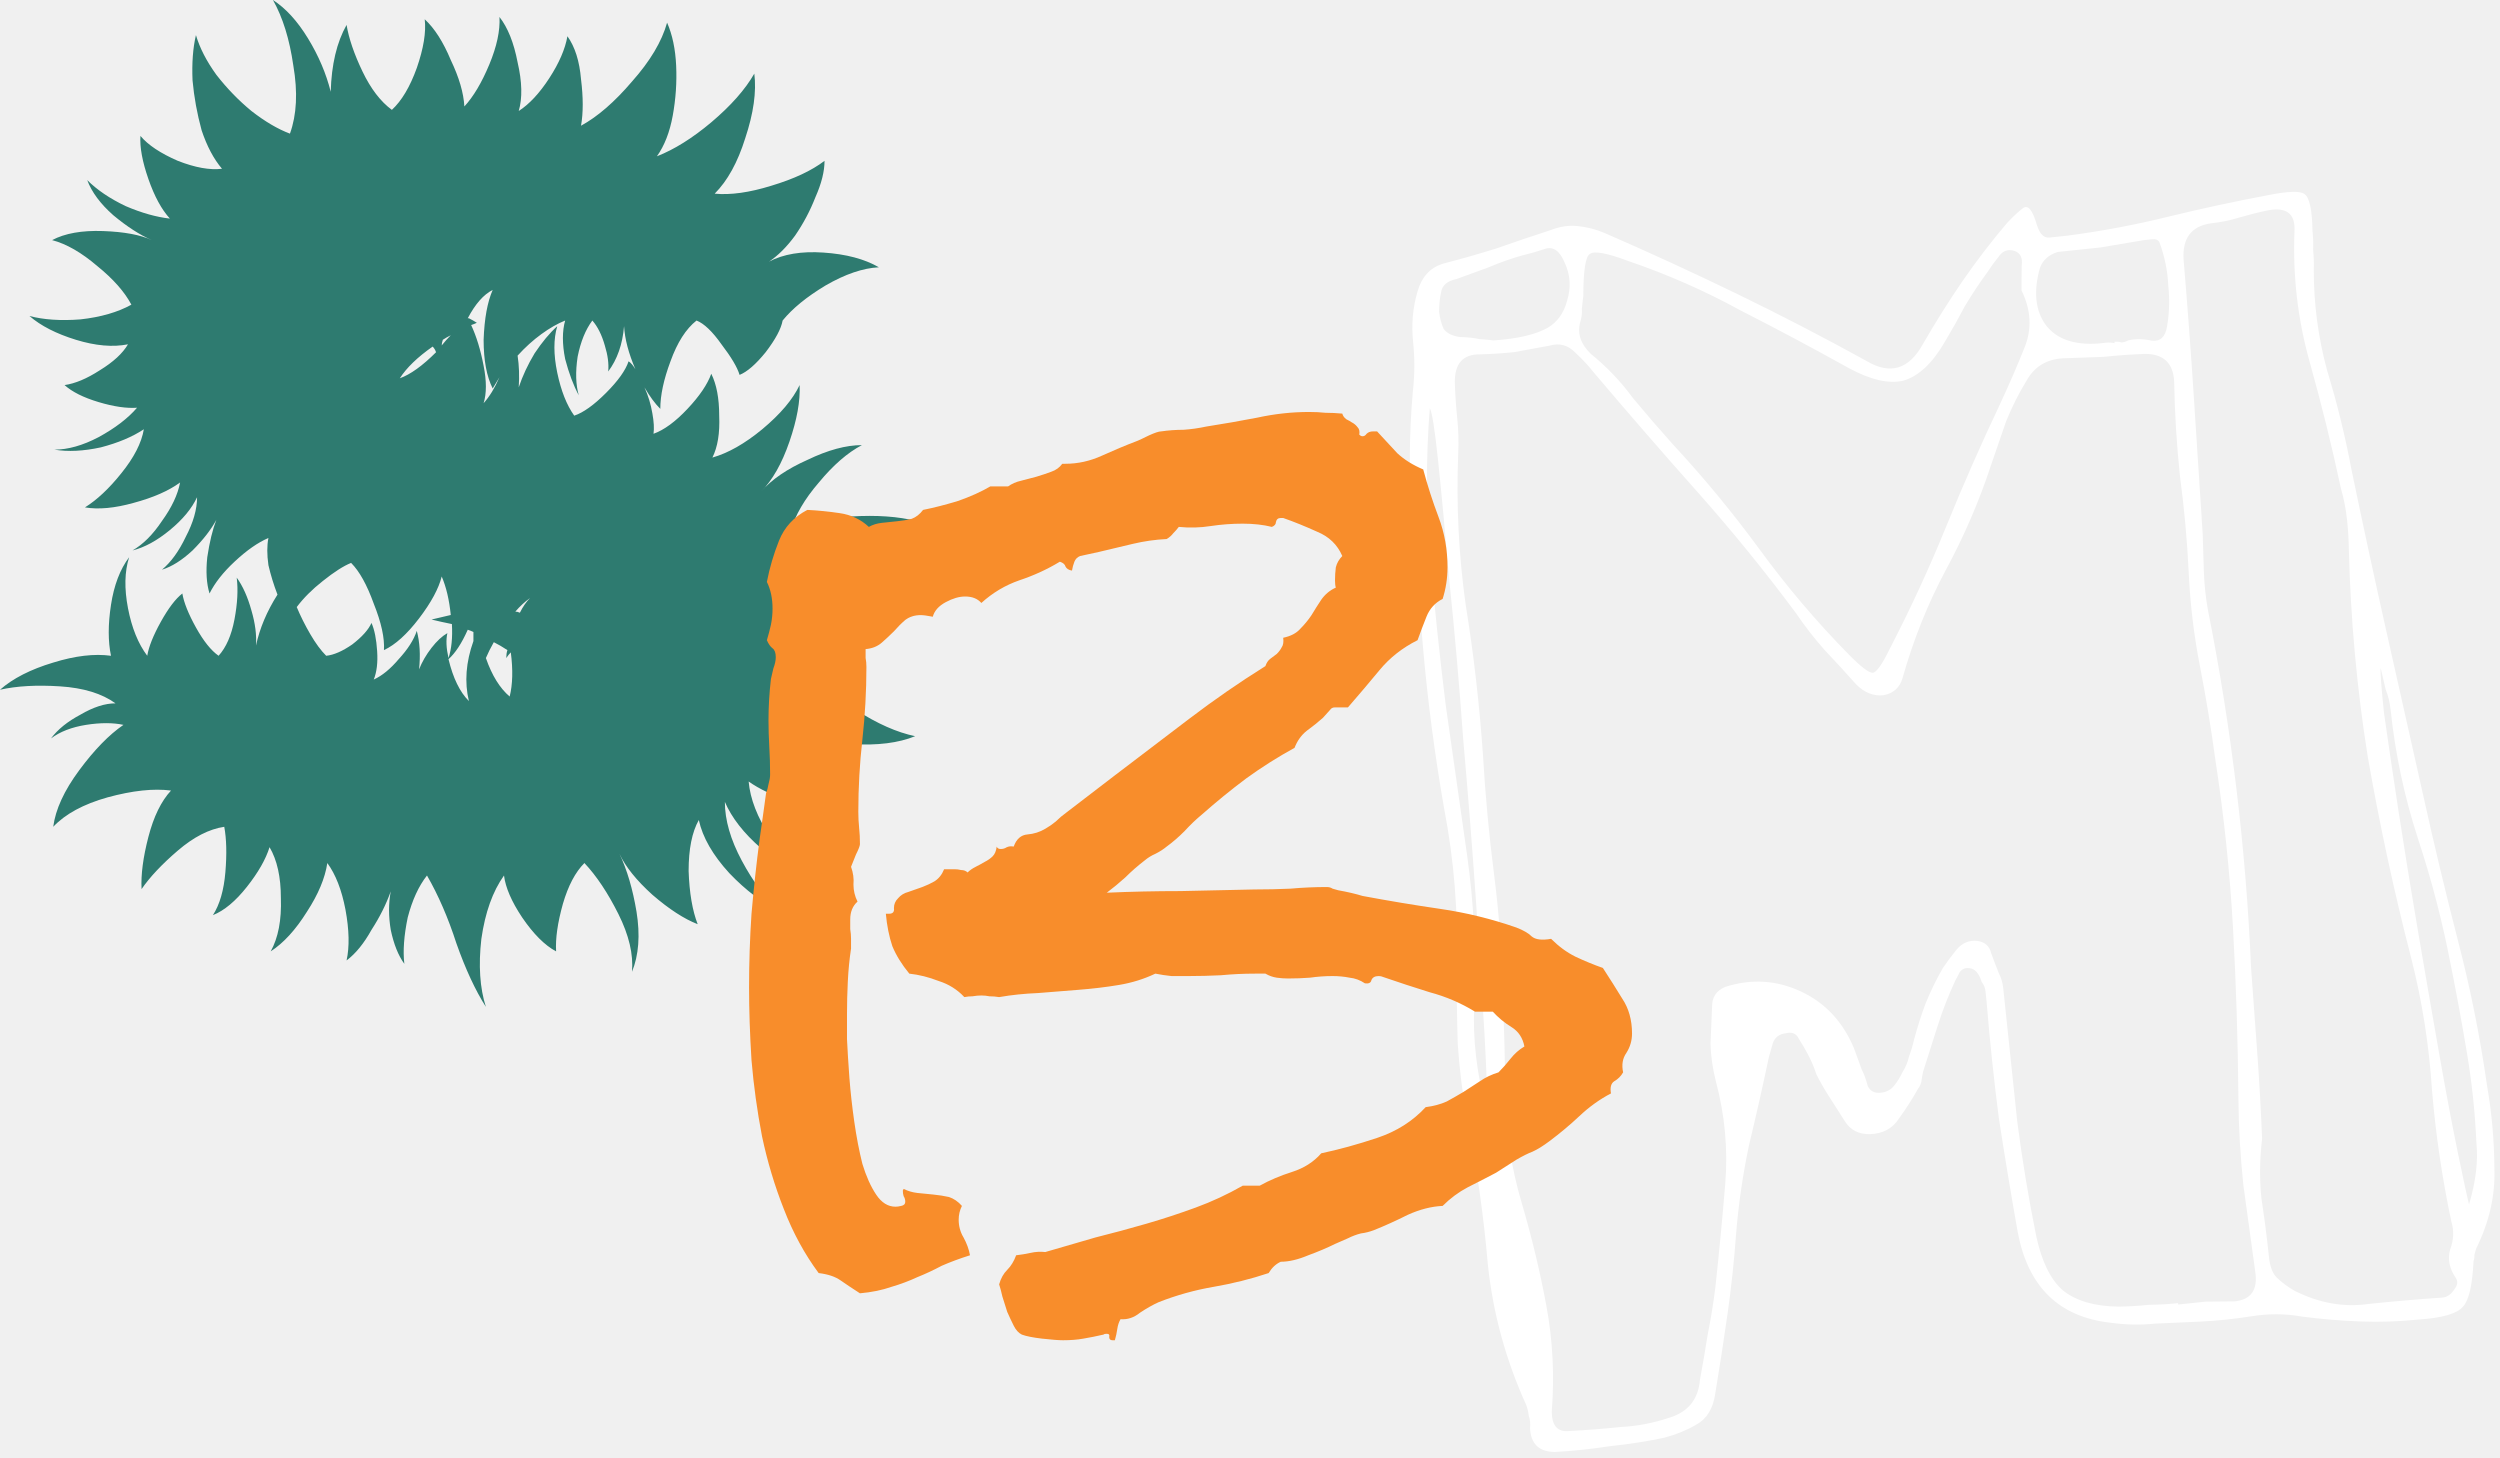
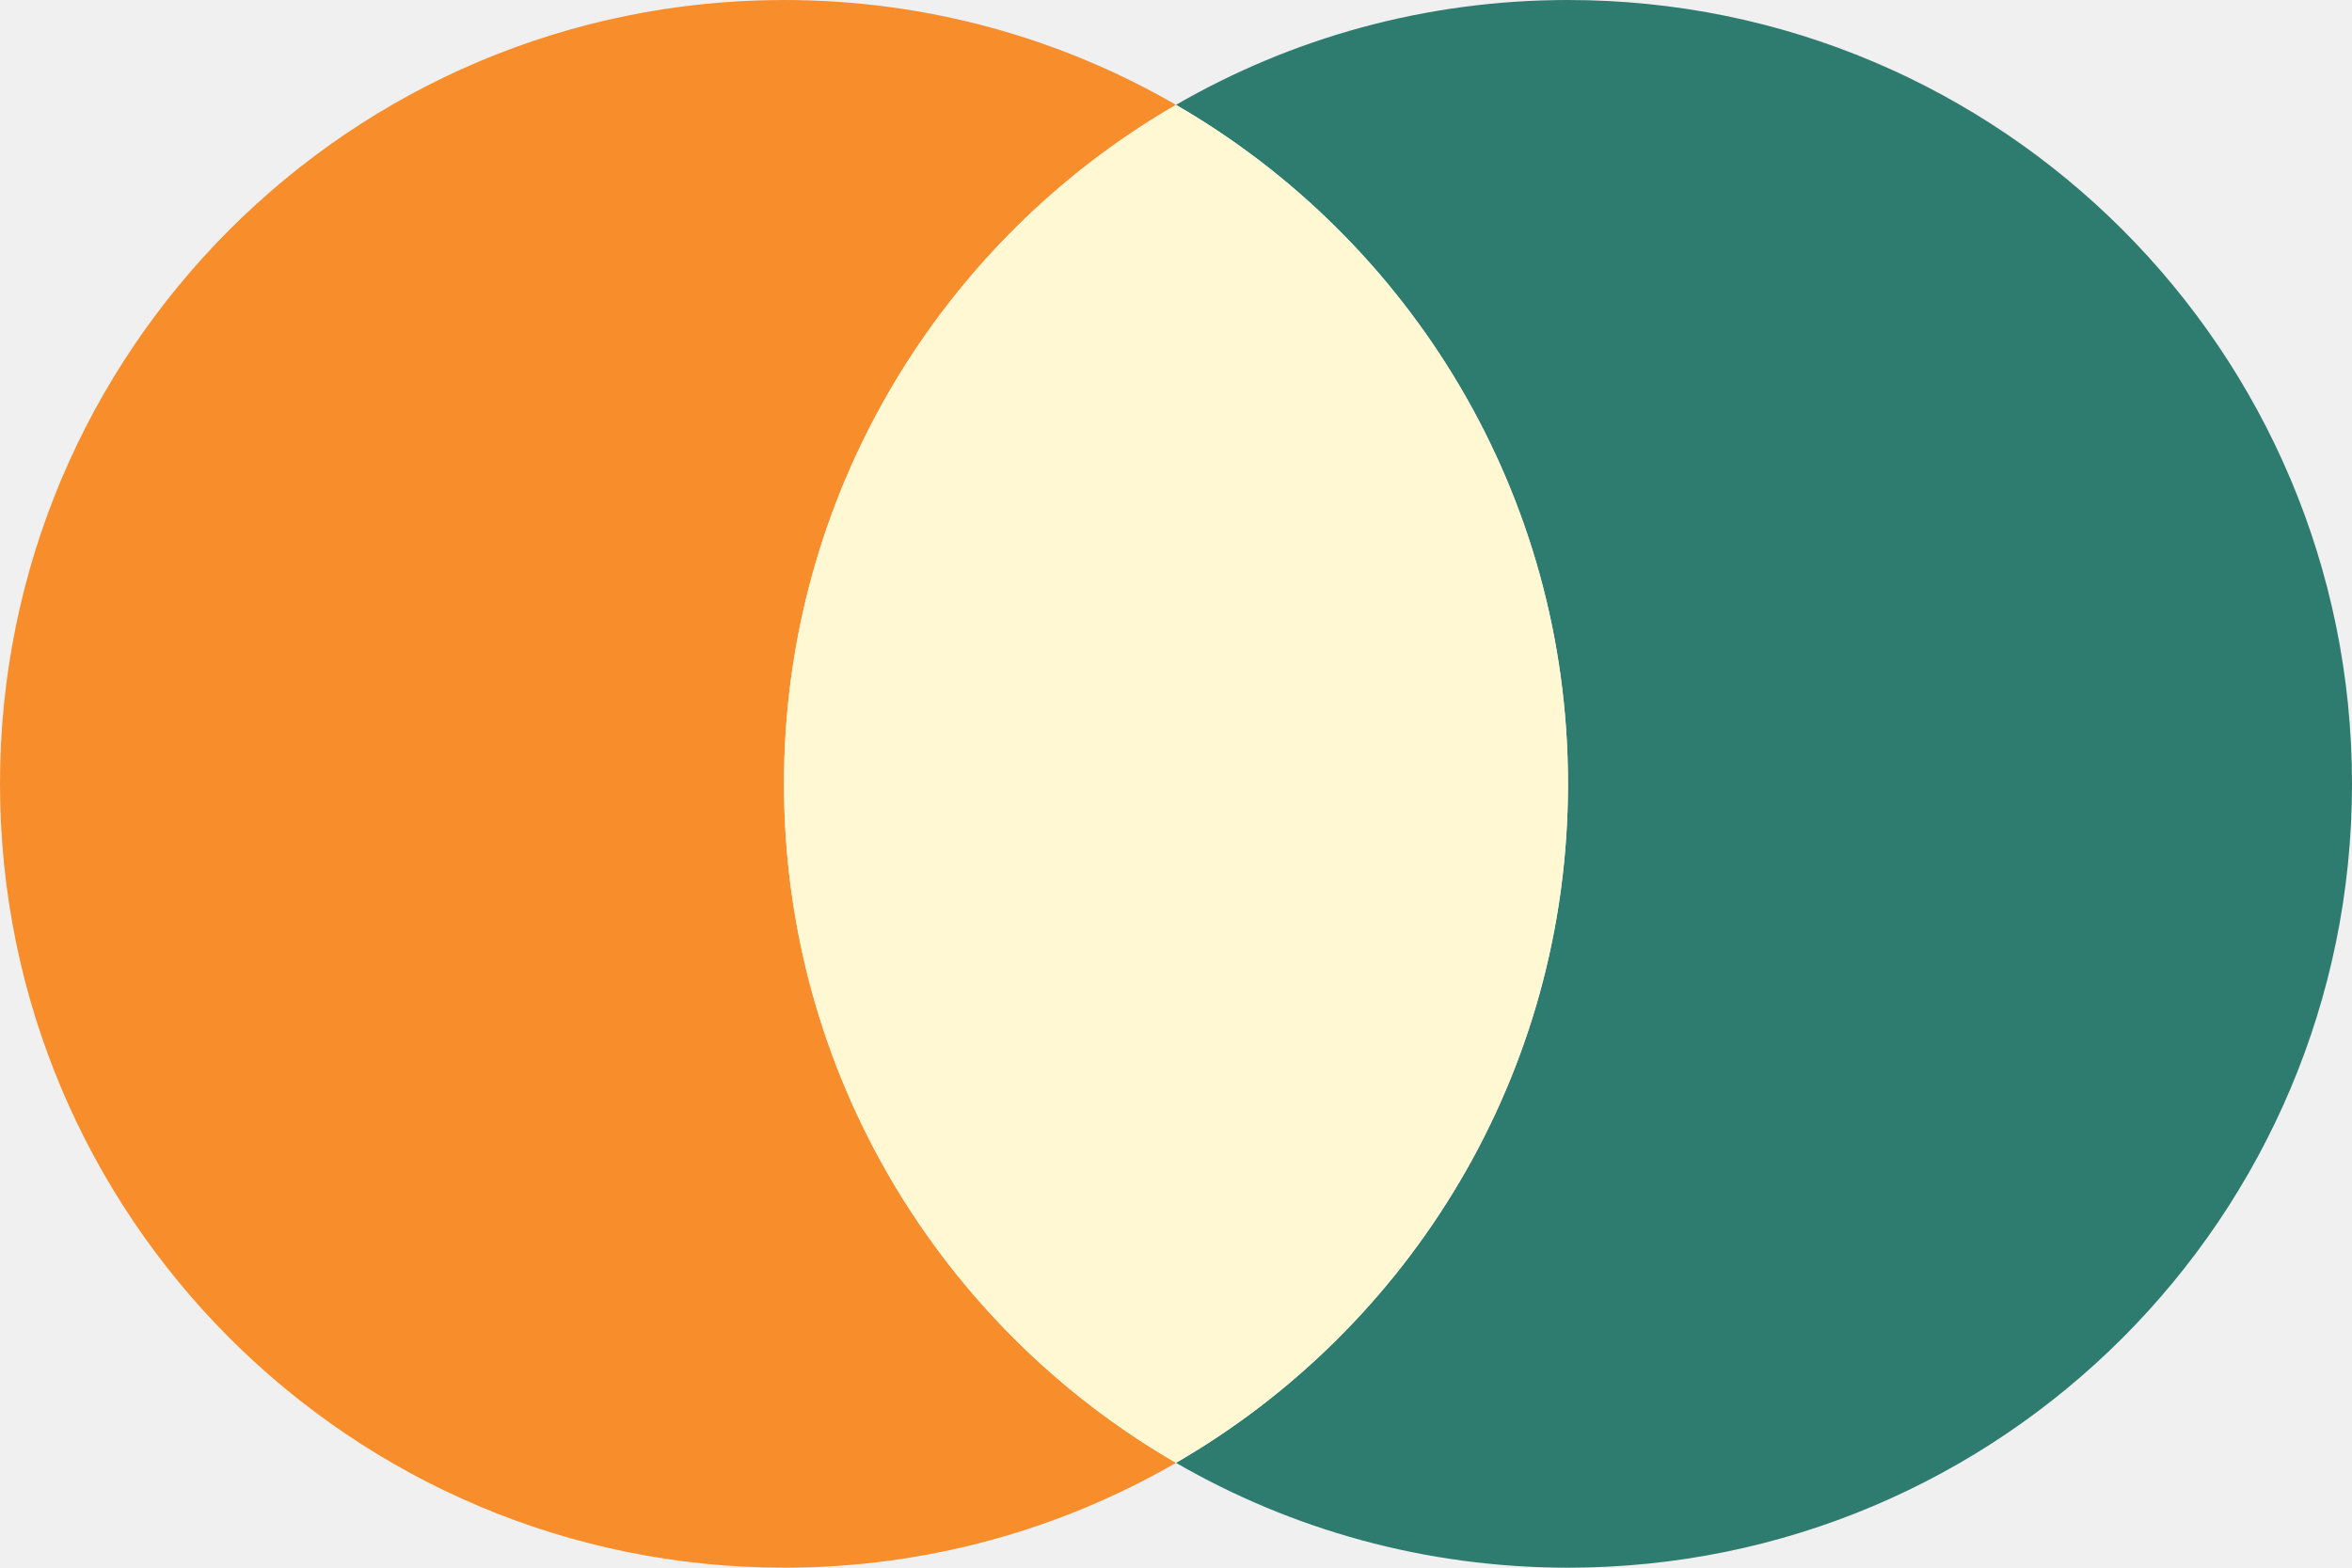
- <svg xmlns="http://www.w3.org/2000/svg" width="362" height="211" viewBox="0 0 362 211" fill="none">
-   <path d="M61.828 126.772C60.625 128.303 59.696 130.325 59.04 132.84C58.493 135.464 58.329 137.705 58.548 139.564C57.673 138.361 57.017 136.721 56.58 134.644C56.252 132.676 56.252 130.817 56.58 129.068C55.924 130.927 54.995 132.785 53.792 134.644C52.699 136.612 51.496 138.088 50.184 139.072C50.621 137.104 50.567 134.644 50.02 131.692C49.473 128.849 48.599 126.608 47.396 124.968C47.068 127.155 46.084 129.505 44.444 132.02C42.804 134.644 41.055 136.557 39.196 137.76C40.289 135.792 40.781 133.223 40.672 130.052C40.672 126.991 40.125 124.531 39.032 122.672C38.485 124.421 37.392 126.335 35.752 128.412C34.112 130.489 32.472 131.856 30.832 132.512C31.816 130.981 32.417 128.904 32.636 126.28C32.855 123.656 32.8 121.469 32.472 119.72C30.285 120.048 28.044 121.196 25.748 123.164C23.452 125.132 21.703 126.991 20.5 128.74C20.391 126.663 20.719 124.148 21.484 121.196C22.249 118.244 23.343 116.003 24.764 114.472C22.249 114.144 19.188 114.472 15.58 115.456C12.081 116.44 9.457 117.861 7.708 119.72C8.036 117.205 9.293 114.472 11.48 111.52C13.667 108.568 15.799 106.381 17.876 104.96C16.345 104.632 14.541 104.632 12.464 104.96C10.387 105.288 8.692 105.944 7.38 106.928C8.364 105.616 9.785 104.468 11.644 103.484C13.503 102.391 15.197 101.844 16.728 101.844C14.76 100.423 12.081 99.603 8.692 99.384C5.303 99.165 2.405 99.329 0 99.876C1.859 98.236 4.428 96.924 7.708 95.94C10.879 94.956 13.667 94.628 16.072 94.956C15.635 92.879 15.635 90.419 16.072 87.576C16.509 84.733 17.384 82.437 18.696 80.688C18.04 82.765 17.985 85.225 18.532 88.068C19.079 90.911 20.008 93.207 21.32 94.956C21.539 93.644 22.195 92.004 23.288 90.036C24.381 88.068 25.42 86.701 26.404 85.936C26.623 87.248 27.279 88.888 28.372 90.856C29.465 92.824 30.559 94.191 31.652 94.956C32.745 93.753 33.511 92.004 33.948 89.708C34.385 87.412 34.495 85.389 34.276 83.64C35.151 84.843 35.861 86.428 36.408 88.396C36.955 90.255 37.173 91.949 37.064 93.48C37.611 90.965 38.649 88.505 40.18 86.1C39.633 84.679 39.196 83.257 38.868 81.836C38.649 80.305 38.649 78.993 38.868 77.9C37.337 78.556 35.697 79.704 33.948 81.344C32.308 82.875 31.105 84.405 30.34 85.936C29.903 84.515 29.793 82.765 30.012 80.688C30.34 78.501 30.777 76.697 31.324 75.276C30.559 76.697 29.411 78.173 27.88 79.704C26.349 81.125 24.873 82.055 23.452 82.492C24.764 81.399 25.912 79.813 26.896 77.736C27.989 75.659 28.536 73.745 28.536 71.996C27.771 73.636 26.459 75.221 24.6 76.752C22.741 78.283 20.937 79.267 19.188 79.704C20.719 78.829 22.14 77.408 23.452 75.44C24.873 73.472 25.748 71.613 26.076 69.864C24.436 71.067 22.195 72.051 19.352 72.816C16.619 73.581 14.268 73.8 12.3 73.472C14.049 72.379 15.799 70.739 17.548 68.552C19.407 66.256 20.5 64.124 20.828 62.156C19.188 63.249 17.111 64.124 14.596 64.78C12.081 65.327 9.84 65.436 7.872 65.108C9.84 65.108 11.972 64.507 14.268 63.304C16.673 61.992 18.532 60.571 19.844 59.04C18.313 59.149 16.455 58.876 14.268 58.22C12.081 57.564 10.441 56.744 9.348 55.76C10.879 55.541 12.573 54.831 14.432 53.628C16.4 52.425 17.767 51.168 18.532 49.856C16.345 50.293 13.831 50.075 10.988 49.2C8.145 48.325 5.904 47.177 4.264 45.756C6.341 46.303 8.801 46.467 11.644 46.248C14.596 45.92 17.056 45.209 19.024 44.116C18.04 42.257 16.4 40.399 14.104 38.54C11.808 36.572 9.621 35.315 7.544 34.768C9.403 33.784 11.863 33.347 14.924 33.456C17.985 33.565 20.336 34.003 21.976 34.768C20.227 34.003 18.368 32.8 16.4 31.16C14.541 29.52 13.284 27.825 12.628 26.076C14.049 27.497 15.908 28.755 18.204 29.848C20.5 30.832 22.632 31.433 24.6 31.652C23.397 30.34 22.359 28.427 21.484 25.912C20.609 23.397 20.227 21.32 20.336 19.68C21.429 20.992 23.233 22.195 25.748 23.288C28.263 24.272 30.395 24.655 32.144 24.436C30.941 23.015 29.957 21.156 29.192 18.86C28.536 16.455 28.099 14.049 27.88 11.644C27.771 9.129 27.935 6.943 28.372 5.084C28.919 6.943 29.903 8.856 31.324 10.824C32.855 12.792 34.549 14.541 36.408 16.072C38.376 17.603 40.235 18.696 41.984 19.352C42.968 16.619 43.132 13.339 42.476 9.512C41.929 5.685 40.945 2.515 39.524 0C41.383 1.203 43.077 3.061 44.608 5.576C46.139 8.091 47.232 10.66 47.888 13.284C47.997 9.348 48.763 6.123 50.184 3.608C50.512 5.576 51.277 7.817 52.48 10.332C53.683 12.847 55.104 14.705 56.744 15.908C58.165 14.596 59.368 12.573 60.352 9.84C61.336 6.997 61.719 4.647 61.5 2.788C62.921 4.1 64.179 6.068 65.272 8.692C66.475 11.207 67.131 13.448 67.24 15.416C68.552 13.995 69.755 11.972 70.848 9.348C71.941 6.724 72.433 4.428 72.324 2.46C73.527 3.991 74.401 6.177 74.948 9.02C75.604 11.863 75.659 14.213 75.112 16.072C76.643 15.088 78.119 13.503 79.54 11.316C80.961 9.129 81.836 7.107 82.164 5.248C83.257 6.779 83.913 8.856 84.132 11.48C84.46 14.104 84.46 16.345 84.132 18.204C86.537 16.892 88.997 14.76 91.512 11.808C94.136 8.856 95.831 6.013 96.596 3.28C97.361 5.029 97.799 7.107 97.908 9.512C98.017 11.917 97.853 14.323 97.416 16.728C96.979 19.133 96.213 21.101 95.12 22.632C97.635 21.648 100.259 20.008 102.992 17.712C105.835 15.307 107.912 12.956 109.224 10.66C109.552 13.284 109.115 16.4 107.912 20.008C106.819 23.507 105.343 26.185 103.484 28.044C105.78 28.263 108.513 27.88 111.684 26.896C114.964 25.912 117.533 24.709 119.392 23.288C119.392 24.819 118.955 26.568 118.08 28.536C117.315 30.504 116.331 32.363 115.128 34.112C113.925 35.752 112.668 37.009 111.356 37.884C113.433 36.791 116.057 36.353 119.228 36.572C122.508 36.791 125.187 37.501 127.264 38.704C124.968 38.813 122.399 39.688 119.556 41.328C116.823 42.968 114.745 44.663 113.324 46.412C113.105 47.615 112.285 49.145 110.864 51.004C109.443 52.753 108.185 53.847 107.092 54.284C106.764 53.191 105.889 51.715 104.468 49.856C103.156 47.997 101.953 46.849 100.86 46.412C99.329 47.615 98.072 49.583 97.088 52.316C96.104 54.94 95.612 57.236 95.612 59.204C94.847 58.439 94.081 57.4 93.316 56.088C93.863 57.291 94.245 58.548 94.464 59.86C94.683 61.063 94.737 62.047 94.628 62.812C96.159 62.265 97.799 61.063 99.548 59.204C101.297 57.345 102.445 55.651 102.992 54.12C103.757 55.651 104.14 57.673 104.14 60.188C104.249 62.703 103.921 64.725 103.156 66.256C105.452 65.6 107.857 64.233 110.372 62.156C112.996 59.969 114.8 57.837 115.784 55.76C115.893 58.056 115.401 60.789 114.308 63.96C113.215 67.131 111.848 69.536 110.208 71.176C111.739 69.427 113.98 67.896 116.932 66.584C119.884 65.163 122.508 64.452 124.804 64.452C122.727 65.545 120.649 67.349 118.572 69.864C116.495 72.269 115.128 74.62 114.472 76.916C116.768 75.604 119.72 74.893 123.328 74.784C126.936 74.565 130.052 74.784 132.676 75.44C130.052 75.768 127.1 76.861 123.82 78.72C120.649 80.579 118.408 82.656 117.096 84.952C118.955 85.061 121.141 85.663 123.656 86.756C126.28 87.849 128.139 89.161 129.232 90.692C127.483 90.692 125.296 91.293 122.672 92.496C120.048 93.699 118.189 95.065 117.096 96.596C118.627 98.783 120.923 100.86 123.984 102.828C127.045 104.796 129.888 106.053 132.512 106.6C130.107 107.584 127.045 107.967 123.328 107.748C119.611 107.42 116.604 106.6 114.308 105.288C114.527 107.147 115.401 109.224 116.932 111.52C118.463 113.816 119.939 115.565 121.36 116.768C119.501 117.096 117.26 116.877 114.636 116.112C112.012 115.237 109.935 114.253 108.404 113.16C108.623 115.675 109.661 118.353 111.52 121.196C113.488 123.929 115.565 126.007 117.752 127.428C115.347 126.553 112.832 125.023 110.208 122.836C107.693 120.649 105.944 118.408 104.96 116.112C104.96 118.736 105.78 121.579 107.42 124.64C109.06 127.701 110.864 130.107 112.832 131.856C110.427 130.763 108.021 128.959 105.616 126.444C103.211 123.82 101.735 121.251 101.188 118.736C100.204 120.485 99.712 122.945 99.712 126.116C99.821 129.287 100.259 131.856 101.024 133.824C99.056 133.059 96.869 131.637 94.464 129.56C92.168 127.483 90.583 125.515 89.708 123.656C90.801 125.952 91.621 128.74 92.168 132.02C92.715 135.409 92.496 138.307 91.512 140.712C91.731 138.197 91.075 135.409 89.544 132.348C88.013 129.287 86.373 126.827 84.624 124.968C83.312 126.28 82.273 128.248 81.508 130.872C80.743 133.605 80.415 135.901 80.524 137.76C78.884 136.885 77.244 135.245 75.604 132.84C74.073 130.544 73.199 128.521 72.98 126.772C71.34 129.068 70.247 132.129 69.7 135.956C69.263 139.783 69.481 143.063 70.356 145.796C68.825 143.391 67.404 140.329 66.092 136.612C64.889 132.895 63.468 129.615 61.828 126.772ZM69.044 46.74C68.825 46.849 68.552 46.959 68.224 47.068C68.989 48.708 69.591 50.676 70.028 52.972C70.465 55.159 70.465 56.963 70.028 58.384C70.903 57.4 71.668 56.143 72.324 54.612C71.996 55.159 71.668 55.705 71.34 56.252C70.465 54.503 70.028 52.152 70.028 49.2C70.137 46.139 70.575 43.733 71.34 41.984C70.028 42.64 68.825 44.007 67.732 46.084H67.896C68.333 46.303 68.716 46.521 69.044 46.74ZM80.688 47.232C80.141 49.091 80.141 51.332 80.688 53.956C81.235 56.58 82.055 58.657 83.148 60.188C84.46 59.751 85.991 58.657 87.74 56.908C89.489 55.159 90.583 53.628 91.02 52.316C91.348 52.535 91.676 52.917 92.004 53.464C91.02 51.168 90.473 49.091 90.364 47.232C90.145 49.856 89.38 52.043 88.068 53.792C88.177 52.699 88.013 51.441 87.576 50.02C87.139 48.489 86.537 47.287 85.772 46.412C84.788 47.724 84.077 49.473 83.64 51.66C83.312 53.847 83.367 55.705 83.804 57.236C83.039 55.815 82.383 54.065 81.836 51.988C81.399 49.801 81.399 47.943 81.836 46.412C80.743 46.849 79.595 47.505 78.392 48.38C77.189 49.255 76.041 50.293 74.948 51.496C75.167 52.917 75.221 54.448 75.112 56.088C75.659 54.448 76.424 52.808 77.408 51.168C78.501 49.528 79.595 48.216 80.688 47.232ZM64.124 49.2C64.015 49.528 63.96 49.801 63.96 50.02C64.397 49.473 64.835 48.981 65.272 48.544C64.835 48.763 64.452 48.981 64.124 49.2ZM57.892 54.776C59.423 54.229 61.172 52.972 63.14 51.004C63.031 50.676 62.867 50.403 62.648 50.184C60.461 51.715 58.876 53.245 57.892 54.776ZM53.792 90.2C54.229 91.184 54.503 92.551 54.612 94.3C54.721 95.94 54.557 97.307 54.12 98.4C55.323 97.853 56.525 96.869 57.728 95.448C59.04 94.027 59.915 92.66 60.352 91.348C60.789 92.988 60.899 94.847 60.68 96.924C61.117 95.831 61.719 94.792 62.484 93.808C63.249 92.824 64.015 92.113 64.78 91.676C64.561 92.66 64.616 93.863 64.944 95.284C65.381 93.972 65.545 92.332 65.436 90.364C64.343 90.145 63.359 89.927 62.484 89.708C63.359 89.489 64.288 89.271 65.272 89.052C65.053 86.865 64.616 85.007 63.96 83.476C63.523 85.225 62.429 87.248 60.68 89.544C58.931 91.84 57.236 93.371 55.596 94.136C55.705 92.387 55.213 90.145 54.12 87.412C53.136 84.679 52.043 82.711 50.84 81.508C49.747 81.945 48.38 82.82 46.74 84.132C45.209 85.335 43.952 86.592 42.968 87.904C43.515 89.216 44.171 90.528 44.936 91.84C45.701 93.152 46.467 94.191 47.232 94.956C48.325 94.847 49.583 94.3 51.004 93.316C52.425 92.223 53.355 91.184 53.792 90.2ZM76.752 86.592C75.987 87.139 75.276 87.795 74.62 88.56C74.839 88.56 75.057 88.615 75.276 88.724C75.713 87.849 76.205 87.139 76.752 86.592ZM67.896 101.516C67.24 98.783 67.459 95.885 68.552 92.824C68.552 92.496 68.552 92.059 68.552 91.512C68.333 91.403 68.06 91.293 67.732 91.184C66.857 93.152 65.928 94.573 64.944 95.448C65.6 98.181 66.584 100.204 67.896 101.516ZM73.308 95.284C73.308 94.847 73.363 94.464 73.472 94.136C72.816 93.699 72.16 93.316 71.504 92.988C71.067 93.753 70.684 94.519 70.356 95.284C71.231 97.799 72.379 99.657 73.8 100.86C74.237 99.111 74.292 96.979 73.964 94.464C73.745 94.683 73.527 94.956 73.308 95.284Z" fill="#2E7B70" />
-   <path d="M335.036 39.021C335.021 43.983 335.67 48.876 336.981 53.698C338.411 58.375 339.583 63.145 340.496 68.009C342.128 75.882 343.826 83.748 345.591 91.606C347.355 99.465 349.119 107.323 350.884 115.182C352.418 122.126 354.092 129.123 355.905 136.172C357.705 143.089 359.114 150.113 360.131 157.246C360.815 161.196 361.167 165.181 361.187 169.201C361.326 173.074 360.456 176.92 358.578 180.737C358.474 181.016 358.376 181.361 358.285 181.773C358.313 182.038 358.275 182.311 358.17 182.59C358.002 186.093 357.495 188.291 356.651 189.185C355.82 190.21 353.674 190.838 350.212 191.068C347.428 191.361 344.622 191.454 341.796 191.349C338.969 191.244 336.129 191.006 333.275 190.636C330.951 190.21 328.536 190.196 326.03 190.593C323.525 190.99 321.072 191.248 318.671 191.366C316.535 191.457 314.333 191.554 312.065 191.659C309.944 191.882 307.794 191.839 305.617 191.532C298.156 190.707 293.676 186.352 292.177 178.465C291.194 172.938 290.277 167.403 289.427 161.862C288.709 156.306 288.116 150.671 287.65 144.955C287.594 144.424 287.545 143.96 287.503 143.563C287.447 143.032 287.266 142.582 286.959 142.212C286.555 140.914 285.947 140.24 285.138 140.191C284.594 140.114 284.143 140.296 283.787 140.735C283.564 141.161 283.341 141.587 283.117 142.013C282.133 144.127 281.288 146.294 280.583 148.513C279.878 150.732 279.172 152.951 278.467 155.171C278.376 155.582 278.293 156.06 278.216 156.605C278.125 157.017 277.961 157.369 277.723 157.662C276.935 159.086 276.013 160.523 274.959 161.975C274.038 163.412 272.642 164.162 270.771 164.225C269.166 164.259 267.962 163.648 267.16 162.392C266.358 161.136 265.555 159.879 264.753 158.623C264.111 157.618 263.535 156.606 263.026 155.587C262.635 154.421 262.192 153.395 261.697 152.509C261.362 151.874 260.954 151.179 260.473 150.426C260.124 149.658 259.492 149.389 258.578 149.619C257.65 149.717 257.028 150.184 256.714 151.022C256.519 151.713 256.323 152.403 256.128 153.094C255.234 157.344 254.273 161.601 253.247 165.865C252.353 170.116 251.731 174.404 251.381 178.731C251.109 182.513 250.703 186.31 250.165 190.12C249.627 193.931 249.03 197.815 248.373 201.772C248.066 203.949 247.152 205.453 245.63 206.283C244.241 207.099 242.699 207.731 241.003 208.177C238.511 208.707 235.873 209.118 233.088 209.411C230.45 209.823 227.798 210.101 225.132 210.247C222.85 210.219 221.657 209.071 221.552 206.803C221.615 206.126 221.553 205.529 221.364 205.013C221.308 204.482 221.186 203.959 220.998 203.442C218.033 196.916 216.181 190.14 215.443 183.112C214.823 175.937 213.812 168.871 212.41 161.912C211.768 158.36 211.326 154.787 211.082 151.193C210.971 147.584 210.919 143.903 210.927 140.148C211.179 132.346 210.57 124.634 209.099 117.013C207.746 109.245 206.732 101.508 206.056 93.803C205.533 87.557 205.018 81.377 204.509 75.264C204.001 69.15 204.023 62.98 204.575 56.755C204.855 54.313 204.869 51.898 204.618 49.511C204.353 46.992 204.567 44.556 205.258 42.204C205.844 40.132 207.045 38.799 208.86 38.206C211.47 37.529 214.073 36.786 216.67 35.977C219.384 35.022 221.974 34.146 224.438 33.351C225.854 32.8 227.173 32.594 228.395 32.734C229.749 32.86 231.057 33.191 232.32 33.729C238.782 36.536 245.192 39.482 251.549 42.568C257.907 45.653 264.146 48.886 270.266 52.264C273.699 54.317 276.428 53.493 278.452 49.795C280.267 46.655 282.163 43.64 284.138 40.751C286.232 37.716 288.414 34.872 290.682 32.22C291.527 31.327 292.26 30.647 292.881 30.179C293.621 29.565 294.308 30.364 294.943 32.577C295.347 33.875 295.948 34.482 296.743 34.399C297.539 34.315 298.401 34.224 299.329 34.127C304.354 33.465 309.218 32.551 313.922 31.387C318.759 30.208 323.61 29.162 328.474 28.248C331.363 27.676 333.101 27.628 333.687 28.102C334.406 28.563 334.793 30.332 334.849 33.41C334.946 34.338 334.977 35.274 334.942 36.216C335.04 37.144 335.071 38.079 335.036 39.021ZM216.259 49.293C219.721 49.063 222.338 48.453 224.111 47.462C225.5 46.646 226.435 45.341 226.917 43.548C227.517 41.608 227.389 39.744 226.531 37.957C225.819 36.289 224.88 35.651 223.715 36.041C222.549 36.432 221.443 36.749 220.396 36.993C218.833 37.426 217.217 37.998 215.549 38.709C214 39.275 212.45 39.84 210.901 40.405C209.589 40.677 208.849 41.291 208.681 42.247C208.499 43.07 208.398 44.019 208.377 45.094C208.475 46.022 208.698 46.87 209.047 47.638C209.514 48.259 210.292 48.647 211.381 48.8C212.456 48.822 213.405 48.923 214.228 49.104C215.038 49.153 215.715 49.216 216.259 49.293ZM292.722 42.061C292.715 40.721 292.722 39.514 292.744 38.439C292.897 37.35 292.555 36.649 291.718 36.335C290.748 36.034 289.973 36.317 289.394 37.182C288.801 37.915 288.273 38.641 287.813 39.359C286.64 40.957 285.541 42.615 284.514 44.331C283.621 46.034 282.661 47.744 281.635 49.461C279.82 52.601 277.806 54.488 275.594 55.123C273.5 55.611 270.89 55.014 267.763 53.332C262.495 50.4 257.24 47.6 251.999 44.933C246.877 42.12 241.465 39.739 235.764 37.791C232.693 36.639 230.847 36.297 230.226 36.765C229.591 37.099 229.27 39.144 229.262 42.899C229.185 43.443 229.115 44.054 229.052 44.731C229.108 45.261 229.038 45.872 228.843 46.563C228.347 48.224 228.846 49.78 230.339 51.232C232.684 53.131 234.718 55.263 236.441 57.629C238.283 59.849 240.192 62.062 242.166 64.267C246.702 69.153 250.927 74.273 254.841 79.626C258.756 84.98 263.04 90.026 267.694 94.766C269.494 96.588 270.66 97.471 271.19 97.415C271.721 97.359 272.537 96.201 273.64 93.94C276.649 88.127 279.379 82.209 281.829 76.186C284.28 70.164 286.877 64.26 289.621 58.475C290.933 55.656 292.12 52.917 293.181 50.258C294.243 47.599 294.089 44.867 292.722 42.061ZM327.552 164.893C327.196 167.88 327.164 170.766 327.457 173.551C327.882 176.321 328.248 179.165 328.555 182.083C328.694 183.409 329.064 184.375 329.664 184.982C330.41 185.708 331.283 186.354 332.281 186.92C335.819 188.693 339.371 189.325 342.937 188.816C346.517 188.44 350.105 188.13 353.699 187.886C354.362 187.816 354.924 187.422 355.385 186.703C355.859 186.117 355.936 185.573 355.615 185.07C354.666 183.695 354.387 182.317 354.778 180.935C355.302 179.539 355.361 178.192 354.957 176.894C353.625 170.599 352.691 164.262 352.154 157.883C351.737 151.358 350.729 144.961 349.132 138.694C346.642 129.035 344.55 119.333 342.855 109.591C341.28 99.701 340.367 89.742 340.117 79.713C340.097 78.24 340.01 76.775 339.856 75.316C339.689 73.725 339.396 72.214 338.978 70.783C337.66 64.621 336.143 58.479 334.427 52.358C332.711 46.237 331.983 39.946 332.242 33.483C332.375 30.922 331.063 29.92 328.306 30.478C326.994 30.75 325.623 31.095 324.192 31.514C322.894 31.918 321.515 32.197 320.057 32.351C317.286 32.776 315.995 34.52 316.183 37.584C316.733 44.096 317.224 50.68 317.656 57.338C318.087 63.996 318.519 70.654 318.951 77.312C318.999 79.05 319.055 80.854 319.117 82.725C319.18 84.595 319.375 86.451 319.702 88.294C321.404 96.83 322.781 105.466 323.833 114.204C324.872 122.809 325.579 131.45 325.954 140.124C326.254 144.249 326.553 148.374 326.853 152.498C327.152 156.623 327.385 160.755 327.552 164.893ZM306.194 49.695L306.173 49.496C306.571 49.454 306.909 49.485 307.188 49.59C307.586 49.548 307.911 49.447 308.162 49.287C309.209 49.043 310.35 49.057 311.585 49.329C312.806 49.469 313.539 48.788 313.784 47.288C314.119 45.376 314.182 43.425 313.973 41.436C313.883 39.301 313.461 37.2 312.707 35.134C312.533 34.75 312.181 34.586 311.65 34.642C311.252 34.684 310.855 34.725 310.457 34.767C308.349 35.123 306.241 35.478 304.134 35.834C302.145 36.043 300.089 36.259 297.968 36.482C296.669 36.887 295.811 37.647 295.392 38.764C294.414 42.218 294.707 45.003 296.27 47.118C297.819 49.1 300.324 49.976 303.786 49.747C304.184 49.705 304.582 49.663 304.979 49.621C305.377 49.579 305.782 49.604 306.194 49.695ZM315.374 188.697L315.395 188.895C316.721 188.756 318.047 188.617 319.373 188.477C320.845 188.457 322.252 188.443 323.591 188.436C325.978 188.185 326.966 186.741 326.555 184.103C325.976 179.873 325.405 175.71 324.84 171.613C324.394 167.37 324.154 163.172 324.12 159.02C324.051 150.715 323.791 142.497 323.338 134.366C322.886 126.236 322.029 118.081 320.767 109.901C320.16 105.407 319.421 100.926 318.55 96.459C317.678 91.993 317.138 87.491 316.929 82.955C316.707 78.286 316.285 73.638 315.665 69.01C315.177 64.369 314.895 59.774 314.819 55.223C314.673 52.557 313.26 51.231 310.58 51.245C308.577 51.321 306.581 51.464 304.592 51.673C302.589 51.749 300.652 51.819 298.782 51.881C296.381 52 294.615 53.057 293.484 55.053C292.339 56.916 291.341 58.898 290.489 60.998C289.77 63.085 289.051 65.171 288.332 67.258C286.607 72.534 284.397 77.659 281.703 82.635C279.127 87.464 277.057 92.642 275.493 98.169C275.102 99.551 274.184 100.385 272.739 100.671C271.28 100.824 269.951 100.294 268.751 99.079C267.23 97.362 265.715 95.711 264.208 94.127C262.687 92.41 261.292 90.612 260.022 88.735C255.493 82.641 250.721 76.775 245.704 71.135C240.687 65.495 235.729 59.782 230.831 53.996C230.056 53.005 229.149 52.028 228.109 51.064C227.056 49.968 225.813 49.63 224.383 50.048C222.673 50.362 220.963 50.676 219.253 50.989C217.662 51.157 215.997 51.265 214.259 51.313C211.845 51.299 210.644 52.632 210.658 55.312C210.706 57.049 210.821 58.78 211.002 60.504C211.183 62.228 211.232 63.966 211.148 65.717C210.854 73.122 211.222 80.457 212.254 87.722C213.405 94.841 214.237 102.127 214.753 109.581C215.087 115.311 215.62 121.02 216.352 126.708C217.084 132.396 217.491 138.185 217.574 144.075C217.824 149.009 217.949 154.024 217.948 159.118C218.08 164.199 218.875 169.21 220.333 174.151C221.791 179.093 222.983 184.062 223.911 189.059C224.838 194.056 225.102 199.123 224.704 204.259C224.662 206.409 225.502 207.393 227.226 207.212C229.76 207.08 232.22 206.888 234.607 206.637C237.007 206.519 239.373 206.069 241.704 205.288C244.433 204.465 245.917 202.633 246.154 199.793C246.58 197.469 246.954 195.284 247.276 193.24C247.716 191.048 248.082 188.798 248.376 186.488C248.921 181.47 249.4 176.459 249.812 171.455C250.225 166.451 249.769 161.472 248.443 156.516C247.983 154.688 247.729 152.905 247.68 151.167C247.75 149.283 247.827 147.465 247.911 145.713C247.904 144.373 248.543 143.434 249.827 142.897C253.589 141.697 257.232 141.918 260.756 143.558C264.28 145.199 266.848 147.946 268.46 151.798C268.648 152.315 268.836 152.831 269.025 153.348C269.213 153.864 269.402 154.381 269.59 154.897C269.925 155.532 270.207 156.307 270.437 157.221C270.786 157.989 271.425 158.324 272.353 158.226C273.149 158.143 273.784 157.808 274.258 157.222C274.733 156.636 275.135 155.99 275.463 155.285C275.923 154.567 276.245 153.795 276.426 152.972C276.74 152.135 276.988 151.304 277.17 150.481C277.652 148.687 278.207 146.953 278.835 145.278C279.582 143.457 280.409 141.761 281.317 140.191C281.896 139.325 282.542 138.453 283.254 137.574C284.085 136.548 285.111 136.105 286.332 136.245C287.421 136.399 288.087 136.999 288.331 138.046C288.708 139.079 289.078 140.045 289.44 140.946C289.775 141.581 289.984 142.296 290.068 143.092C290.152 143.887 290.235 144.683 290.319 145.479C290.918 151.181 291.511 156.816 292.096 162.386C292.814 167.941 293.731 173.475 294.847 178.989C295.635 182.66 296.915 185.274 298.687 186.831C300.592 188.373 303.29 189.162 306.779 189.198C308.252 189.177 309.717 189.09 311.176 188.937C312.648 188.916 314.048 188.836 315.374 188.697ZM215.331 161.002C215.387 158.985 215.262 155.244 214.956 149.78C214.636 144.183 214.218 137.657 213.703 130.204C213.187 122.75 212.578 115.038 211.874 107.068C211.289 98.951 210.627 91.379 209.889 84.351C209.283 77.309 208.736 71.468 208.248 66.827C207.76 62.185 207.356 59.614 207.035 59.111C206.461 66.411 206.485 73.648 207.105 80.823C207.725 87.997 208.47 95.091 209.342 102.106C210.359 109.238 211.384 116.437 212.416 123.702C213.434 130.835 213.789 138.038 213.48 145.31C213.214 150.432 213.831 155.663 215.331 161.002ZM357.512 174.414C358.503 171.092 358.859 168.105 358.581 165.453C358.4 161.182 357.947 156.872 357.222 152.524C356.497 148.176 355.712 143.901 354.868 139.7C353.683 133.523 352.107 127.455 350.14 121.494C348.159 115.401 346.833 109.172 346.165 102.808C346.053 101.747 345.816 100.766 345.453 99.866C345.209 98.819 344.965 97.772 344.721 96.725C344.644 97.269 344.808 99.464 345.212 103.31C345.735 107.009 346.428 111.695 347.293 117.369C348.143 122.911 349.095 128.777 350.148 134.967C351.201 141.158 352.226 147.083 353.223 152.743C354.22 158.403 355.127 163.202 355.942 167.138C356.758 171.074 357.281 173.499 357.512 174.414Z" fill="white" />
-   <path d="M236.317 149.654C236.317 150.67 236.043 151.607 235.496 152.467C234.949 153.248 234.793 154.185 235.028 155.279C234.715 155.826 234.285 156.256 233.739 156.568C233.27 156.881 233.114 157.467 233.27 158.326C231.629 159.185 230.106 160.279 228.699 161.607C227.371 162.857 225.926 164.068 224.364 165.24C223.426 165.943 222.606 166.451 221.903 166.764C221.278 166.998 220.496 167.389 219.559 167.935L216.629 169.81C215.301 170.514 213.934 171.217 212.528 171.92C211.199 172.623 209.989 173.521 208.895 174.615C207.254 174.693 205.574 175.123 203.856 175.904C202.137 176.764 200.496 177.506 198.934 178.131C198.309 178.365 197.684 178.521 197.059 178.599C196.434 178.756 195.809 178.99 195.184 179.303L193.309 180.123C192.215 180.67 190.926 181.217 189.442 181.764C187.957 182.389 186.629 182.701 185.457 182.701C184.754 183.014 184.168 183.56 183.699 184.342C181.121 185.201 178.465 185.865 175.731 186.334C172.996 186.803 170.34 187.545 167.762 188.56C166.903 188.951 166.004 189.459 165.067 190.084C164.207 190.787 163.27 191.099 162.254 191.021C162.02 191.412 161.864 191.881 161.785 192.428C161.707 192.974 161.59 193.521 161.434 194.068H161.082C160.77 194.068 160.614 193.912 160.614 193.599C160.692 193.287 160.574 193.131 160.262 193.131C160.028 193.131 159.871 193.17 159.793 193.248C158.778 193.482 157.801 193.678 156.864 193.834C156.004 193.99 155.028 194.068 153.934 194.068C153.309 194.068 152.293 193.99 150.887 193.834C149.559 193.678 148.582 193.482 147.957 193.248C147.489 193.014 147.098 192.584 146.785 191.959C146.473 191.334 146.16 190.67 145.848 189.967C145.614 189.264 145.379 188.521 145.145 187.74C144.989 187.037 144.832 186.451 144.676 185.982C144.91 185.123 145.301 184.42 145.848 183.873C146.395 183.326 146.824 182.623 147.137 181.764C147.84 181.685 148.543 181.568 149.246 181.412C149.949 181.256 150.653 181.217 151.356 181.295C153.778 180.592 156.199 179.889 158.621 179.185C161.121 178.56 163.582 177.896 166.004 177.193C168.426 176.49 170.809 175.709 173.153 174.849C175.496 173.99 177.762 172.935 179.949 171.685H182.41C183.817 170.904 185.379 170.24 187.098 169.693C188.817 169.146 190.223 168.248 191.317 166.998C193.895 166.451 196.59 165.709 199.403 164.771C202.215 163.834 204.559 162.349 206.434 160.318C207.606 160.162 208.621 159.889 209.481 159.498C210.34 159.029 211.16 158.56 211.942 158.092L214.285 156.568C215.067 156.021 215.965 155.592 216.981 155.279C217.606 154.654 218.192 153.99 218.739 153.287C219.285 152.584 219.949 151.998 220.731 151.529C220.496 150.279 219.871 149.342 218.856 148.717C217.84 148.092 216.942 147.349 216.16 146.49H213.582C211.551 145.24 209.364 144.303 207.02 143.678C204.754 142.974 202.489 142.232 200.223 141.451C200.067 141.373 199.871 141.334 199.637 141.334C199.09 141.334 198.739 141.529 198.582 141.92C198.504 142.31 198.192 142.467 197.645 142.389C196.942 141.92 196.199 141.646 195.418 141.568C194.637 141.412 193.817 141.334 192.957 141.334C191.864 141.334 190.77 141.412 189.676 141.568C188.66 141.646 187.606 141.685 186.512 141.685C185.965 141.685 185.418 141.646 184.871 141.568C184.324 141.49 183.778 141.295 183.231 140.982H181.707C180.067 140.982 178.426 141.06 176.785 141.217C175.223 141.295 173.66 141.334 172.098 141.334C171.239 141.334 170.418 141.334 169.637 141.334C168.856 141.256 168.074 141.139 167.293 140.982C165.653 141.764 163.895 142.31 162.02 142.623C160.145 142.935 158.192 143.17 156.16 143.326C154.207 143.482 152.254 143.639 150.301 143.795C148.348 143.873 146.473 144.068 144.676 144.381C144.207 144.303 143.739 144.264 143.27 144.264C142.879 144.185 142.489 144.146 142.098 144.146C141.707 144.146 141.278 144.185 140.809 144.264C140.418 144.264 140.028 144.303 139.637 144.381C138.621 143.287 137.371 142.506 135.887 142.037C134.481 141.49 133.074 141.139 131.668 140.982C130.574 139.654 129.754 138.326 129.207 136.998C128.739 135.592 128.426 134.029 128.27 132.31H128.739C129.285 132.31 129.52 132.037 129.442 131.49C129.442 130.943 129.637 130.474 130.028 130.084C130.418 129.615 130.926 129.303 131.551 129.146C132.254 128.912 132.918 128.678 133.543 128.443C134.168 128.209 134.754 127.935 135.301 127.623C135.926 127.232 136.395 126.646 136.707 125.865H138.231C138.543 125.865 138.856 125.904 139.168 125.982C139.559 125.982 139.871 126.099 140.106 126.334C140.418 126.021 140.809 125.748 141.278 125.514C141.746 125.279 142.176 125.045 142.567 124.81C143.035 124.576 143.426 124.303 143.739 123.99C144.051 123.678 144.246 123.209 144.324 122.584C144.403 122.818 144.598 122.935 144.91 122.935C145.223 122.935 145.496 122.857 145.731 122.701C146.043 122.545 146.395 122.506 146.785 122.584C147.176 121.49 147.84 120.904 148.778 120.826C149.715 120.748 150.574 120.474 151.356 120.006C151.903 119.693 152.41 119.342 152.879 118.951C153.348 118.482 153.856 118.053 154.403 117.662L161.434 112.271L172.215 104.068C175.809 101.334 179.481 98.795 183.231 96.451C183.387 95.982 183.621 95.631 183.934 95.396C184.246 95.162 184.559 94.928 184.871 94.693C185.184 94.381 185.418 94.068 185.574 93.756C185.809 93.443 185.887 92.974 185.809 92.349C186.903 92.115 187.723 91.685 188.27 91.06C188.895 90.435 189.442 89.771 189.91 89.068C190.379 88.287 190.848 87.545 191.317 86.842C191.864 86.06 192.567 85.474 193.426 85.084C193.348 84.849 193.309 84.498 193.309 84.029C193.309 83.404 193.348 82.779 193.426 82.154C193.582 81.529 193.895 80.982 194.364 80.513C193.66 78.873 192.449 77.701 190.731 76.998C189.012 76.217 187.371 75.553 185.809 75.006H185.457C185.067 75.006 184.832 75.201 184.754 75.592C184.754 75.904 184.559 76.138 184.168 76.295C182.918 75.982 181.512 75.826 179.949 75.826C178.387 75.826 176.824 75.943 175.262 76.178C173.778 76.412 172.254 76.451 170.692 76.295C170.457 76.607 170.184 76.92 169.871 77.232C169.637 77.545 169.324 77.818 168.934 78.053C167.293 78.131 165.653 78.365 164.012 78.756L159.09 79.928L156.395 80.513C156.004 80.67 155.731 80.943 155.574 81.334C155.418 81.724 155.301 82.154 155.223 82.623C154.754 82.545 154.442 82.349 154.285 82.037C154.207 81.724 153.934 81.49 153.465 81.334C151.668 82.428 149.715 83.326 147.606 84.029C145.574 84.732 143.739 85.826 142.098 87.31C141.551 86.685 140.77 86.373 139.754 86.373C138.895 86.373 137.957 86.646 136.942 87.193C135.926 87.74 135.301 88.443 135.067 89.303C134.285 89.146 133.699 89.068 133.309 89.068C132.449 89.068 131.707 89.303 131.082 89.771C130.535 90.24 129.989 90.787 129.442 91.412C128.895 91.959 128.309 92.506 127.684 93.053C127.059 93.599 126.278 93.912 125.34 93.99C125.34 94.381 125.34 94.81 125.34 95.279C125.418 95.67 125.457 96.099 125.457 96.568C125.457 100.084 125.262 103.599 124.871 107.115C124.481 110.553 124.285 114.029 124.285 117.545C124.285 118.326 124.325 119.107 124.403 119.889C124.481 120.592 124.52 121.373 124.52 122.232C124.52 122.467 124.325 122.974 123.934 123.756C123.621 124.537 123.387 125.123 123.231 125.514C123.543 126.373 123.66 127.232 123.582 128.092C123.582 128.951 123.778 129.771 124.168 130.553C123.465 131.178 123.114 132.037 123.114 133.131C123.114 133.599 123.114 134.068 123.114 134.537C123.192 135.006 123.231 135.474 123.231 135.943V137.349C122.996 138.912 122.84 140.514 122.762 142.154C122.684 143.717 122.645 145.279 122.645 146.842C122.645 147.545 122.645 148.756 122.645 150.474C122.723 152.115 122.84 153.99 122.996 156.099C123.153 158.131 123.387 160.24 123.7 162.428C124.012 164.615 124.403 166.646 124.871 168.521C125.418 170.318 126.082 171.803 126.864 172.974C127.645 174.146 128.582 174.732 129.676 174.732C129.91 174.732 130.184 174.693 130.496 174.615C130.887 174.537 131.082 174.342 131.082 174.029C131.082 173.717 131.004 173.443 130.848 173.209C130.77 172.974 130.731 172.701 130.731 172.389L130.848 172.154C131.473 172.467 132.137 172.662 132.84 172.74C133.621 172.818 134.403 172.896 135.184 172.974C135.965 173.053 136.707 173.17 137.41 173.326C138.114 173.56 138.739 173.99 139.285 174.615C138.973 175.24 138.817 175.904 138.817 176.607C138.817 177.545 139.051 178.404 139.52 179.185C139.989 180.045 140.301 180.904 140.457 181.764C138.973 182.232 137.606 182.74 136.356 183.287C135.184 183.912 134.012 184.459 132.84 184.928C131.668 185.474 130.418 185.943 129.09 186.334C127.762 186.803 126.239 187.115 124.52 187.271C123.426 186.568 122.489 185.943 121.707 185.396C120.926 184.849 119.871 184.498 118.543 184.342C116.512 181.607 114.832 178.521 113.504 175.084C112.176 171.724 111.121 168.209 110.34 164.537C109.637 160.865 109.129 157.193 108.817 153.521C108.582 149.771 108.465 146.256 108.465 142.974C108.465 139.381 108.582 135.826 108.817 132.31C109.129 128.717 109.52 125.123 109.989 121.529C110.145 120.435 110.301 119.342 110.457 118.248C110.614 117.076 110.77 115.943 110.926 114.849C111.082 114.459 111.2 114.029 111.278 113.56C111.434 113.014 111.512 112.545 111.512 112.154C111.512 110.826 111.473 109.498 111.395 108.17C111.317 106.842 111.278 105.553 111.278 104.303C111.278 102.349 111.395 100.357 111.629 98.326C111.707 97.935 111.825 97.428 111.981 96.803C112.215 96.178 112.332 95.631 112.332 95.162C112.332 94.537 112.176 94.107 111.864 93.873C111.551 93.638 111.278 93.248 111.043 92.701C111.278 91.92 111.473 91.178 111.629 90.474C111.785 89.693 111.864 88.912 111.864 88.131C111.864 86.646 111.59 85.357 111.043 84.263C111.434 82.232 112.02 80.24 112.801 78.287C113.582 76.334 114.95 74.849 116.903 73.834C118.465 73.912 120.028 74.068 121.59 74.303C123.231 74.537 124.637 75.201 125.809 76.295C126.356 75.982 126.981 75.787 127.684 75.709L129.91 75.474C130.692 75.396 131.395 75.279 132.02 75.123C132.645 74.888 133.192 74.459 133.66 73.834C135.223 73.521 136.903 73.092 138.699 72.545C140.496 71.92 142.059 71.217 143.387 70.435H145.965C146.512 70.045 147.137 69.771 147.84 69.615L150.067 69.029C150.848 68.795 151.551 68.56 152.176 68.326C152.879 68.092 153.426 67.701 153.817 67.154H154.285C156.082 67.154 157.84 66.763 159.559 65.982C161.278 65.201 162.957 64.498 164.598 63.873C164.989 63.717 165.574 63.443 166.356 63.053C167.215 62.662 167.801 62.467 168.114 62.467C169.207 62.31 170.301 62.232 171.395 62.232C172.489 62.154 173.582 61.998 174.676 61.764C177.176 61.373 179.637 60.943 182.059 60.474C184.559 59.928 187.059 59.654 189.559 59.654C190.418 59.654 191.199 59.693 191.903 59.771C192.684 59.771 193.504 59.81 194.364 59.889C194.442 60.201 194.637 60.474 194.949 60.709C195.262 60.865 195.535 61.021 195.77 61.178C196.082 61.334 196.356 61.568 196.59 61.881C196.824 62.115 196.903 62.467 196.824 62.935C196.981 63.092 197.137 63.17 197.293 63.17C197.528 63.17 197.723 63.053 197.879 62.818C198.114 62.584 198.426 62.467 198.817 62.467H199.403C200.418 63.56 201.395 64.615 202.332 65.631C203.348 66.568 204.598 67.349 206.082 67.974C206.707 70.318 207.449 72.623 208.309 74.888C209.168 77.154 209.598 79.576 209.598 82.154C209.598 83.717 209.364 85.24 208.895 86.724C207.801 87.271 207.02 88.131 206.551 89.303C206.082 90.474 205.653 91.607 205.262 92.701C203.074 93.795 201.239 95.24 199.754 97.037C198.27 98.834 196.746 100.631 195.184 102.428H193.309C192.996 102.428 192.762 102.545 192.606 102.779L191.551 103.951C190.848 104.576 190.067 105.201 189.207 105.826C188.426 106.451 187.84 107.271 187.449 108.287C185.028 109.615 182.684 111.099 180.418 112.74C178.231 114.381 176.121 116.099 174.09 117.896C173.231 118.599 172.371 119.42 171.512 120.357C170.653 121.217 169.793 121.959 168.934 122.584C168.465 122.974 167.918 123.326 167.293 123.639C166.746 123.873 166.239 124.185 165.77 124.576C164.754 125.357 163.817 126.178 162.957 127.037C162.098 127.818 161.199 128.56 160.262 129.264C163.778 129.107 167.332 129.029 170.926 129.029C174.52 128.951 178.074 128.873 181.59 128.795C183.387 128.795 185.145 128.756 186.864 128.678C188.582 128.521 190.34 128.443 192.137 128.443C192.449 128.443 192.723 128.521 192.957 128.678C193.192 128.756 193.465 128.834 193.778 128.912C195.106 129.146 196.278 129.42 197.293 129.732C201.043 130.435 204.793 131.06 208.543 131.607C212.293 132.154 215.965 133.053 219.559 134.303C220.574 134.693 221.317 135.123 221.785 135.592C222.332 136.06 223.27 136.178 224.598 135.943C225.692 137.037 226.864 137.896 228.114 138.521C229.442 139.146 230.77 139.693 232.098 140.162C233.114 141.724 234.051 143.209 234.91 144.615C235.848 146.021 236.317 147.701 236.317 149.654Z" fill="#F88D2B" />
+ <svg xmlns="http://www.w3.org/2000/svg" width="54" height="36" viewBox="0 0 54 36" fill="none">
+   <path d="M36 36C45.941 36 54 27.941 54 18C54 8.059 45.941 0 36 0C32.721 0 29.648 0.877 27 2.408C32.38 5.52 36 11.338 36 18C36 24.663 32.38 30.48 27 33.592C29.648 35.123 32.721 36 36 36Z" fill="#2E7B70" />
+   <path fill-rule="evenodd" clip-rule="evenodd" d="M27 2.408C21.62 5.52 18 11.338 18 18C18 24.663 21.62 30.48 27 33.592C24.352 35.123 21.279 36 18 36C8.059 36 0 27.941 0 18C0 8.059 8.059 0 18 0C21.279 0 24.352 0.877 27 2.408Z" fill="#F88D2B" />
+   <path d="M27 2.408C21.62 5.52 18 11.338 18 18C18 24.663 21.62 30.48 27 33.592C32.38 30.48 36 24.663 36 18C36 11.338 32.38 5.52 27 2.408Z" fill="#FFF8D3" />
</svg>
